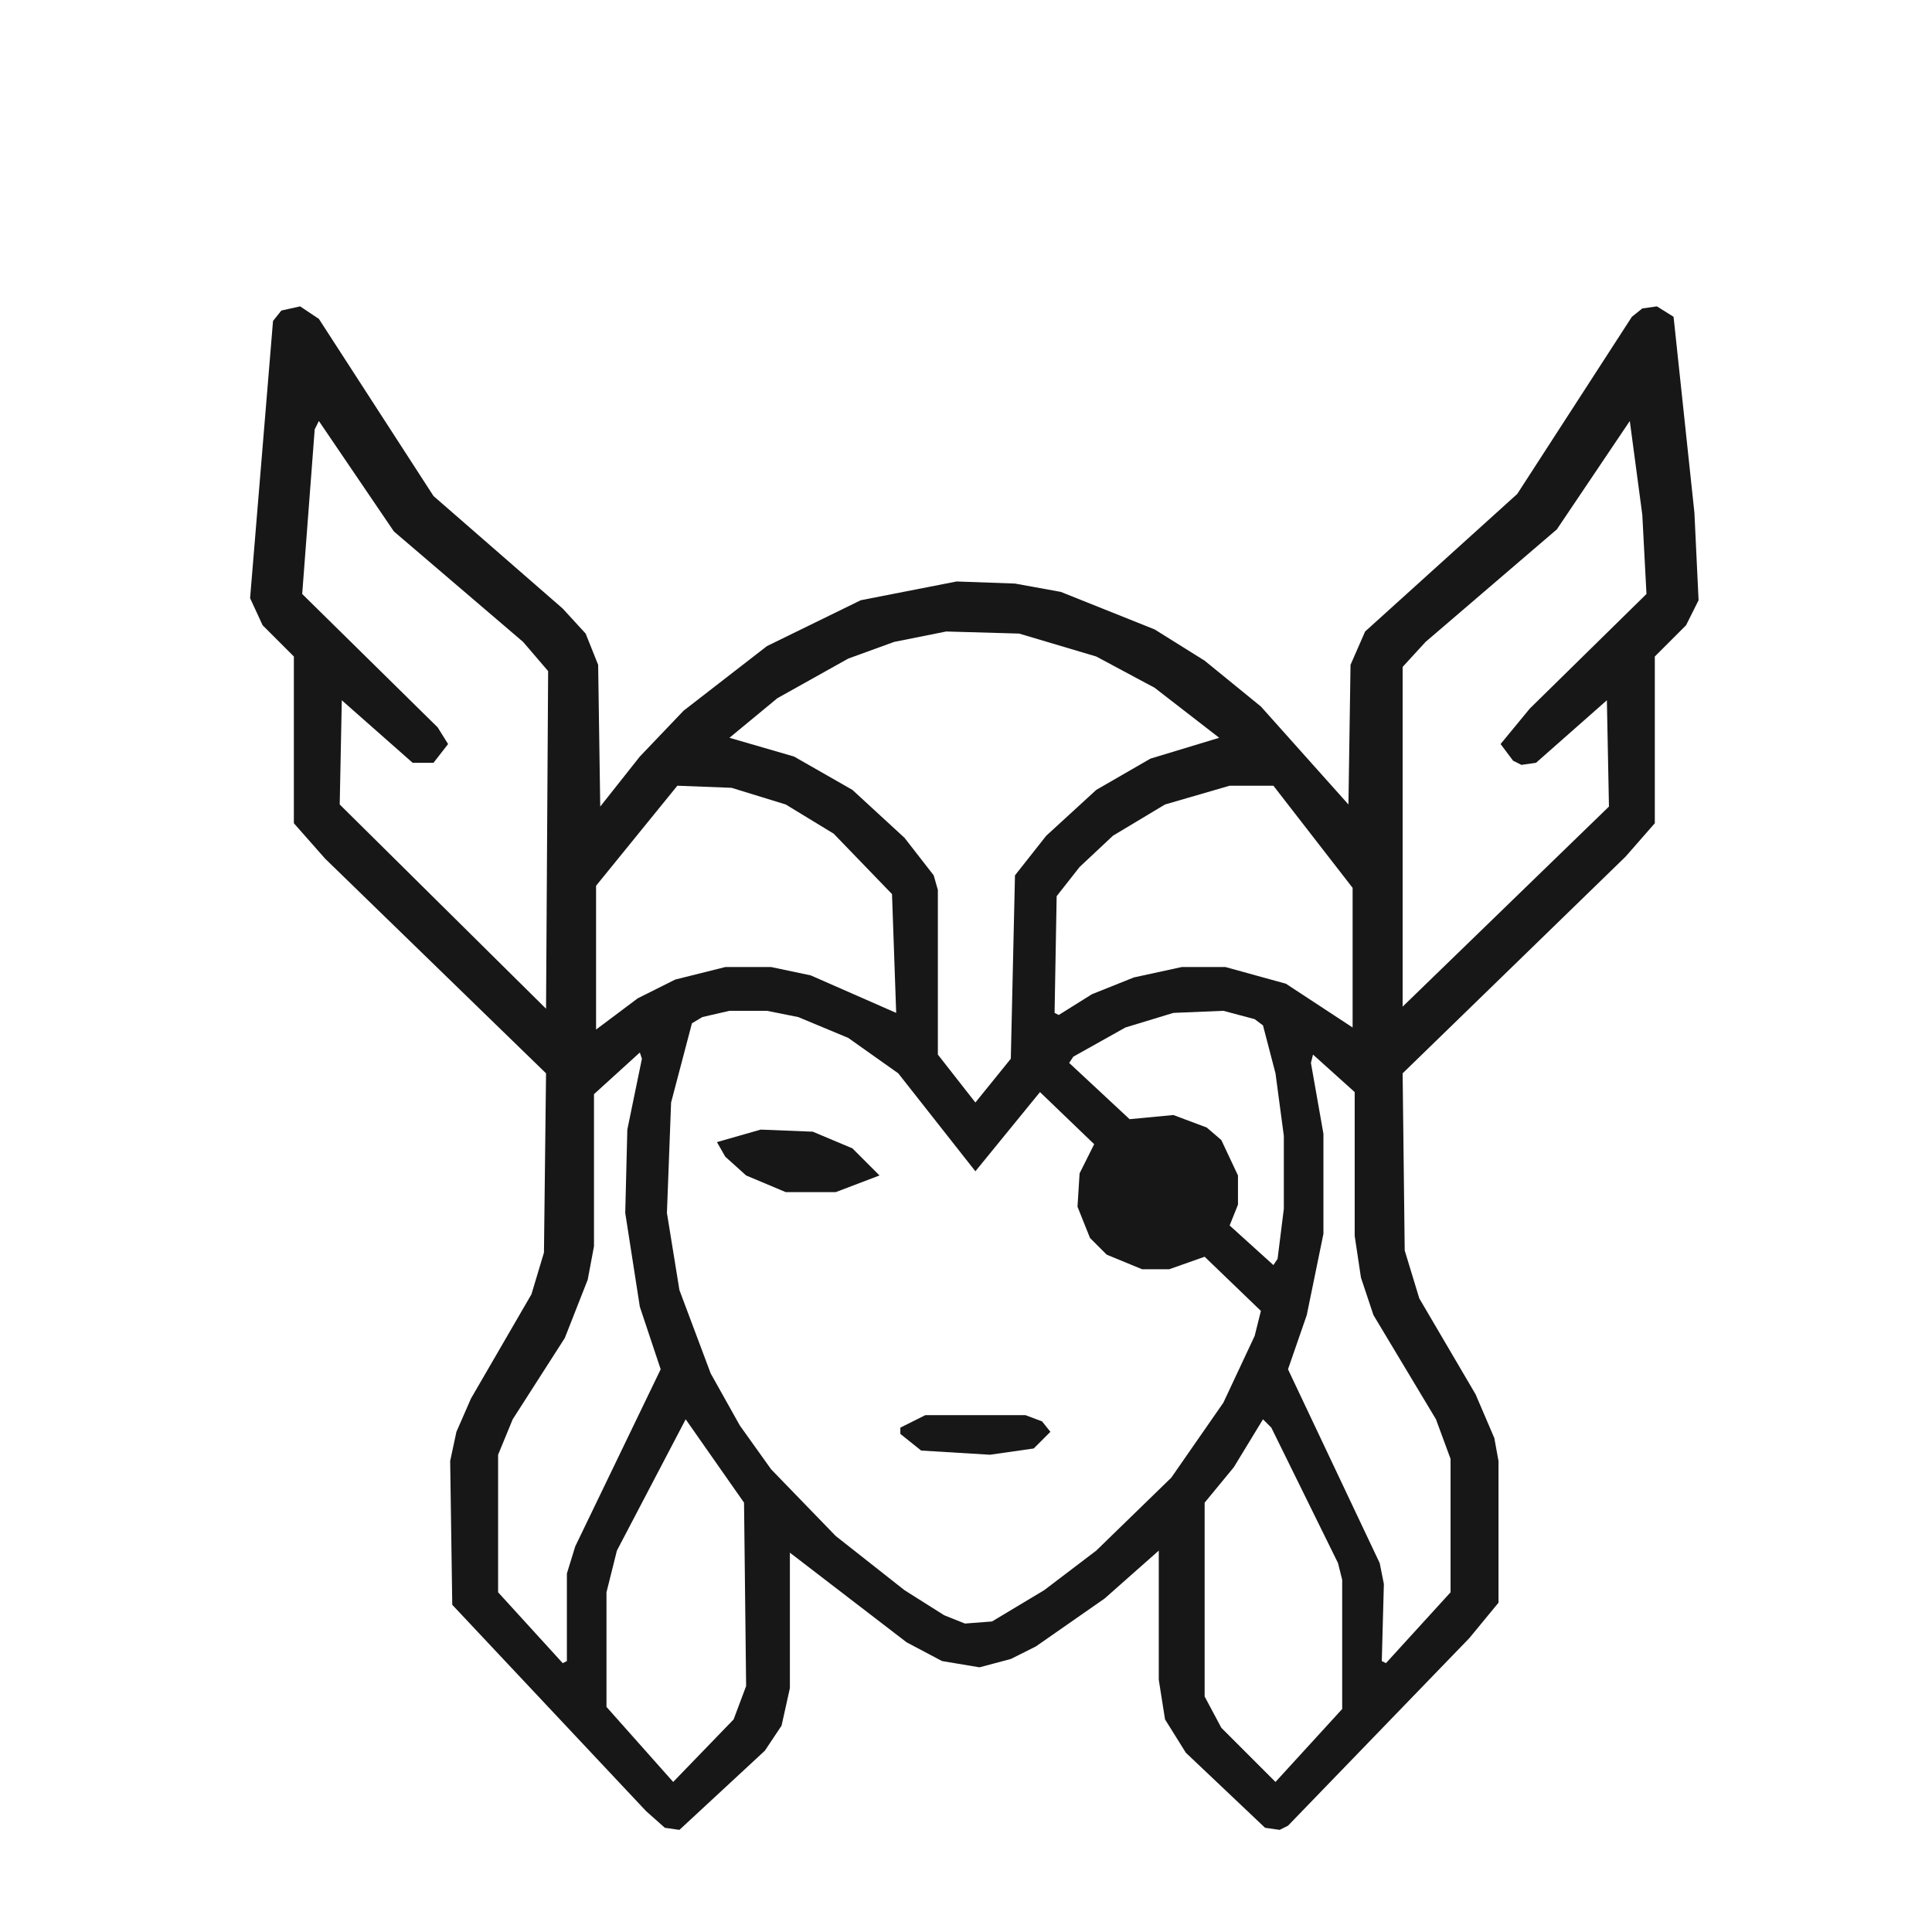
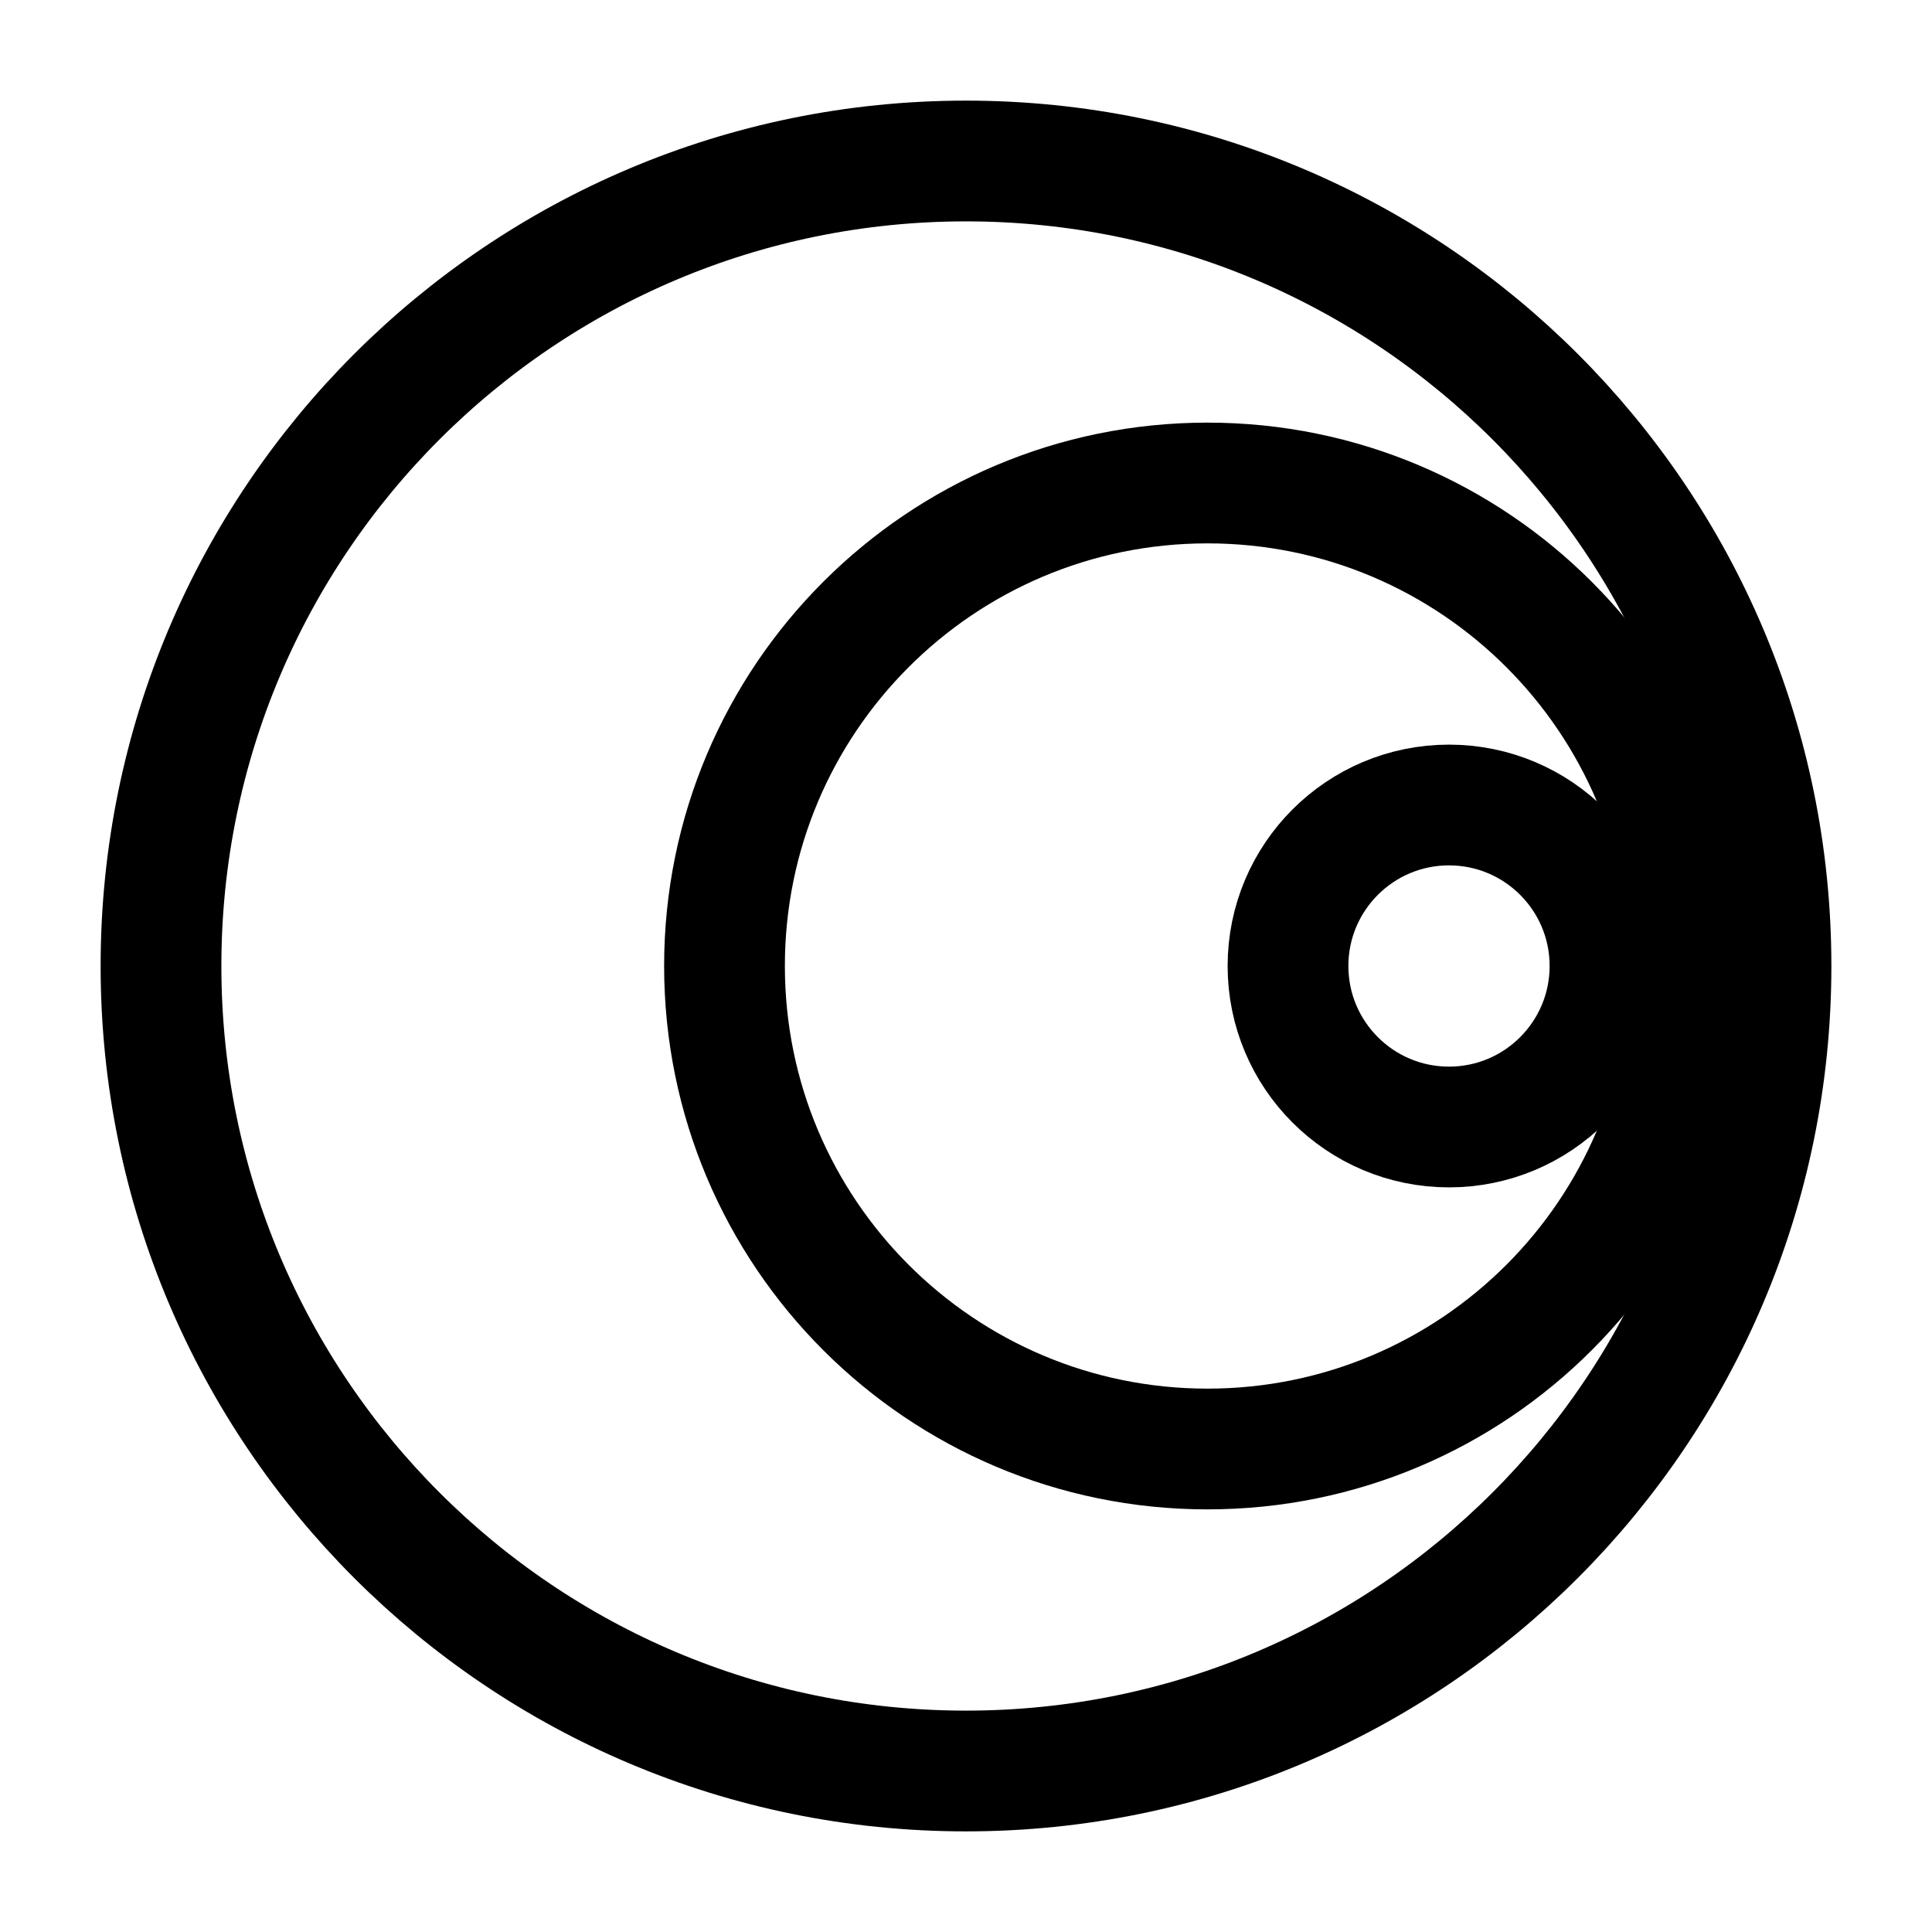
- <svg xmlns="http://www.w3.org/2000/svg" viewBox="159 53 927 927" fill="none">
-   <path d="M 294 202 L 290 207 L 279 340 L 285 353 L 300 368 L 300 448 L 315 465 L 421 568 L 420 654 L 414 674 L 385 724 L 378 740 L 375 754 L 376 823 L 469 922 L 478 930 L 485 931 L 526 893 L 534 881 L 538 863 L 538 798 L 594 841 L 611 850 L 629 853 L 644 849 L 656 843 L 689 820 L 715 797 L 715 859 L 718 878 L 728 894 L 766 930 L 773 931 L 777 929 L 864 839 L 878 822 L 878 754 L 876 743 L 867 722 L 840 676 L 833 653 L 832 568 L 939 464 L 953 448 L 953 368 L 968 353 L 974 341 L 972 299 L 962 205 L 954 200 L 947 201 L 942 205 L 887 290 L 814 356 L 807 372 L 806 439 L 764 392 L 737 370 L 713 355 L 668 337 L 646 333 L 618 332 L 572 341 L 527 363 L 487 394 L 466 416 L 447 440 L 446 372 L 440 357 L 429 345 L 367 291 L 312 206 L 303 200 Z M 765 734 L 769 738 L 801 803 L 803 811 L 803 873 L 771 908 L 745 882 L 737 867 L 737 774 L 751 757 Z M 488 734 L 516 774 L 517 862 L 511 878 L 482 908 L 450 872 L 450 817 L 455 797 Z M 789 559 L 809 577 L 809 646 L 812 666 L 818 684 L 848 734 L 855 753 L 855 817 L 824 851 L 822 850 L 823 813 L 821 803 L 777 710 L 786 684 L 794 645 L 794 597 L 788 563 Z M 466 558 L 467 561 L 460 595 L 459 635 L 466 680 L 476 710 L 435 795 L 431 808 L 431 850 L 429 851 L 398 817 L 398 751 L 405 734 L 430 695 L 441 667 L 444 651 L 444 578 Z M 674 560 L 699 546 L 722 539 L 746 538 L 761 542 L 765 545 L 771 568 L 775 598 L 775 633 L 772 657 L 770 660 L 749 641 L 753 631 L 753 617 L 745 600 L 738 594 L 722 588 L 701 590 L 672 563 Z M 496 541 L 509 538 L 527 538 L 542 541 L 566 551 L 590 568 L 627 615 L 658 577 L 684 602 L 677 616 L 676 632 L 682 647 L 690 655 L 707 662 L 720 662 L 737 656 L 764 682 L 761 694 L 746 726 L 721 762 L 685 797 L 660 816 L 635 831 L 622 832 L 612 828 L 593 816 L 560 790 L 529 758 L 514 737 L 500 712 L 485 672 L 479 635 L 481 582 L 491 544 Z M 591 738 L 591 741 L 601 749 L 634 751 L 655 748 L 663 740 L 659 735 L 651 732 L 603 732 Z M 503 601 L 507 608 L 517 617 L 536 625 L 560 625 L 581 617 L 568 604 L 549 596 L 524 595 Z M 808 479 L 808 546 L 776 525 L 747 517 L 726 517 L 703 522 L 683 530 L 667 540 L 665 539 L 666 483 L 677 469 L 693 454 L 718 439 L 749 430 L 770 430 Z M 445 478 L 484 430 L 510 431 L 536 439 L 559 453 L 587 482 L 589 539 L 548 521 L 529 517 L 507 517 L 483 523 L 465 532 L 445 547 Z M 613 356 L 648 357 L 685 368 L 713 383 L 744 407 L 711 417 L 685 432 L 661 454 L 646 473 L 644 561 L 627 582 L 609 559 L 609 480 L 607 473 L 593 455 L 568 432 L 540 416 L 509 407 L 532 388 L 566 369 L 588 361 Z M 941 255 L 947 300 L 949 338 L 893 393 L 879 410 L 885 418 L 889 420 L 896 419 L 930 389 L 931 440 L 832 536 L 832 373 L 843 361 L 906 307 Z M 312 255 L 348 308 L 410 361 L 422 375 L 421 537 L 322 439 L 323 389 L 357 419 L 367 419 L 374 410 L 369 402 L 304 338 L 310 259 Z" fill="#171717" fill-rule="evenodd" clip-rule="evenodd" />
+ <svg xmlns="http://www.w3.org/2000/svg" fill="none" stroke-width="1.5" stroke="currentColor" viewBox="0 0 24 24" aria-hidden="true" class="text-muted-foreground -mt-0.5 size-5 shrink-0" style="flex: 0 0 auto; line-height: 1;">
+   <circle cx="12" cy="12" r="10" />
+   <circle cx="15" cy="12" r="6" />
+   <circle cx="18" cy="12" r="2" />
</svg>
